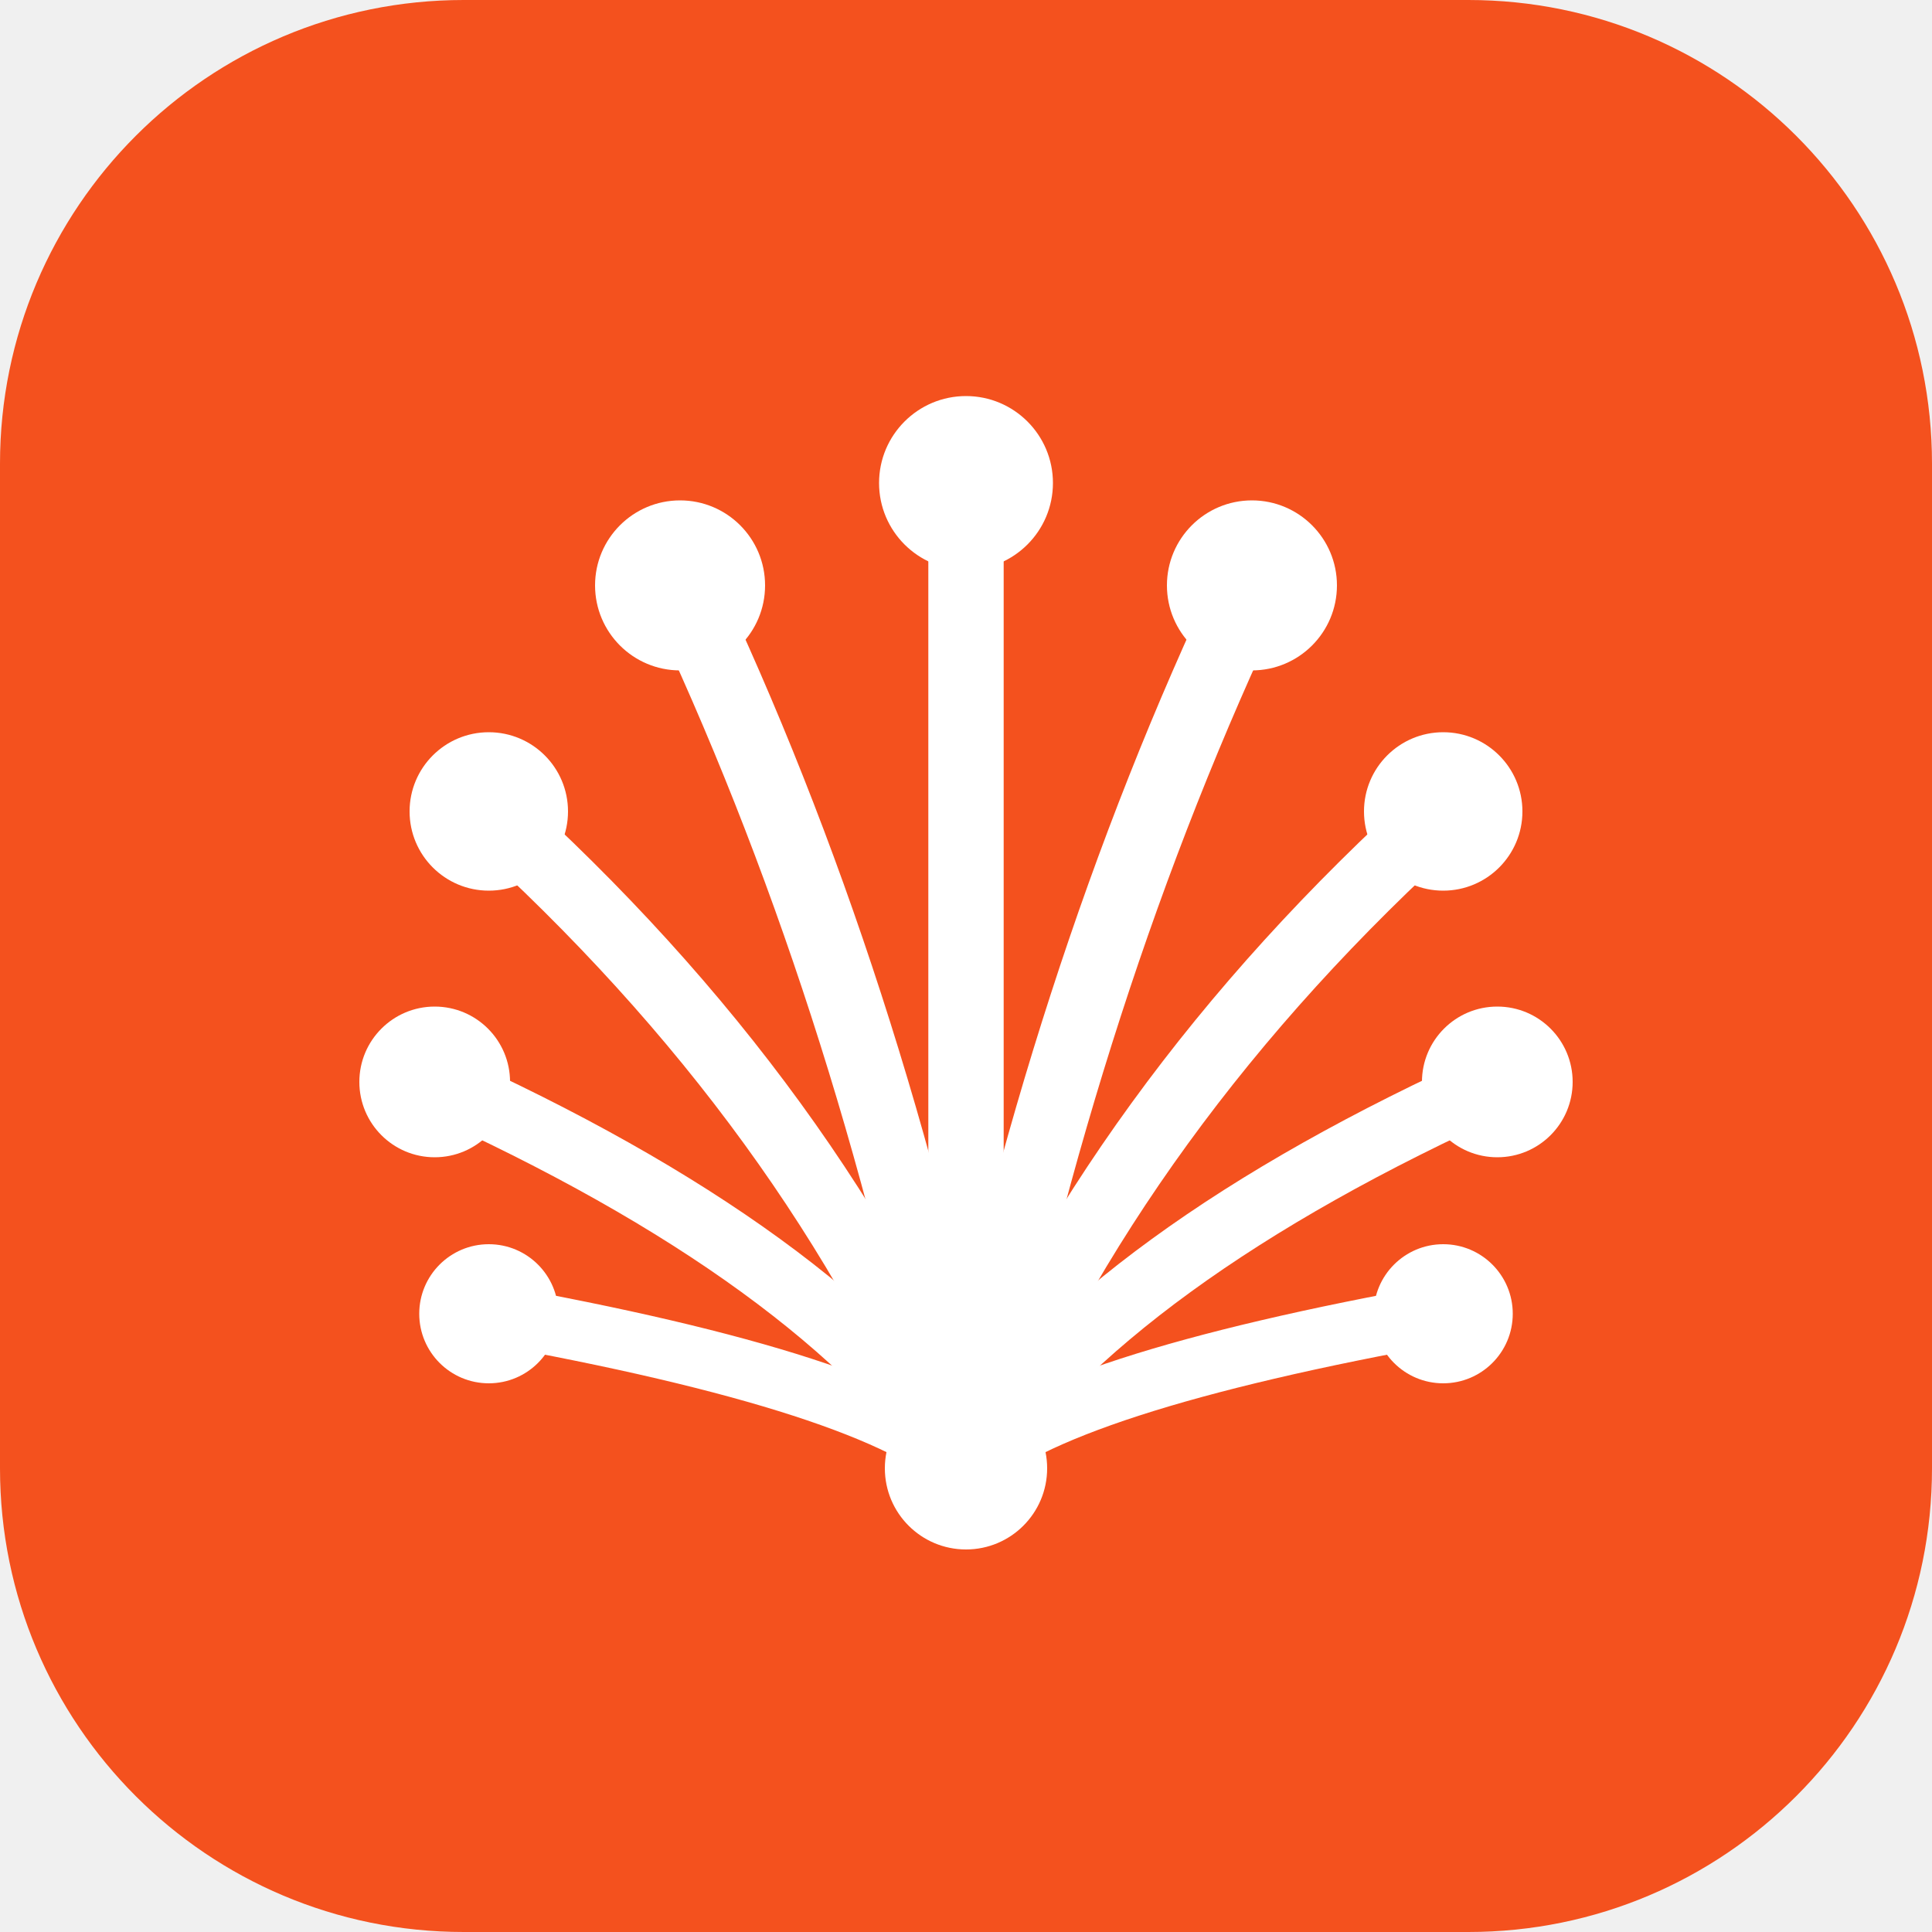
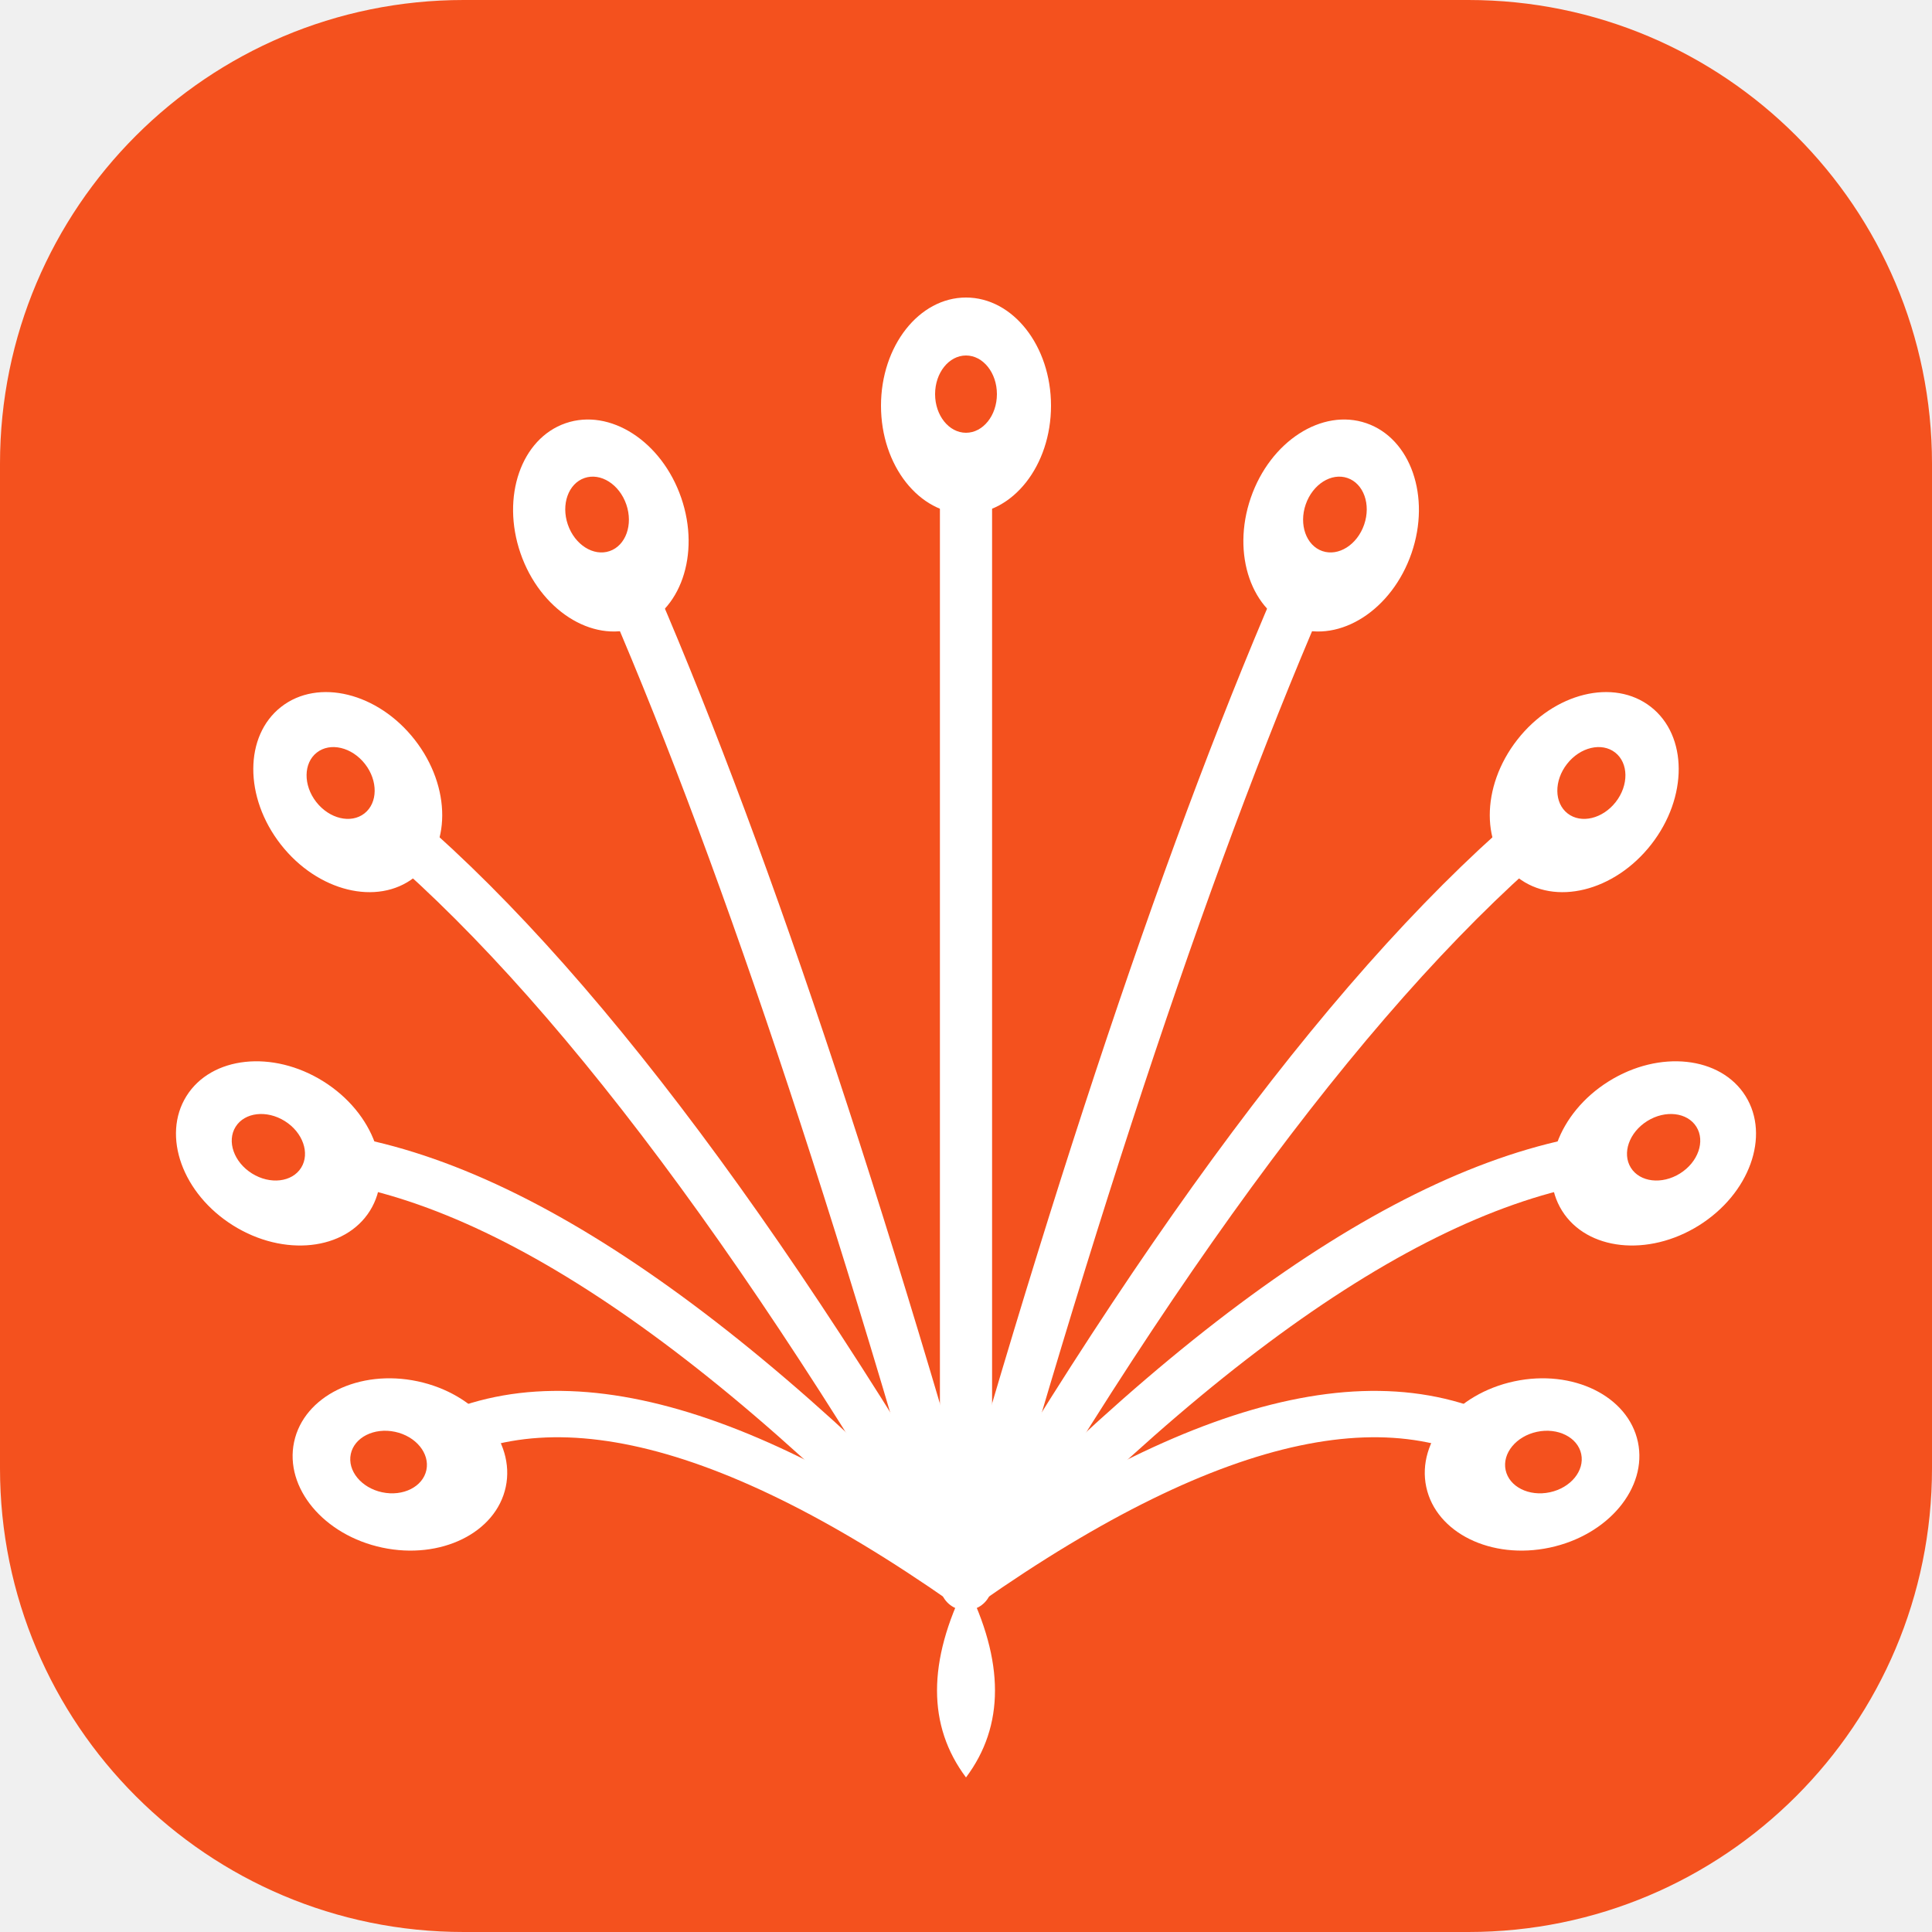
<svg xmlns="http://www.w3.org/2000/svg" viewBox="0 0 100 100" role="img" aria-label="Poorvika">
  <rect width="100" height="100" rx="24" fill="#f4511e" />
-   <path d="M50.0 76.0 Q45.4 71.6 25.3 68.0" stroke="#fff" stroke-width="3.1" stroke-linecap="round" fill="none" />
-   <circle cx="25.3" cy="68.0" r="3.6" fill="#fff" />
-   <path d="M50.0 76.0 Q42.5 65.0 22.5 56.0" stroke="#fff" stroke-width="3.4" stroke-linecap="round" fill="none" />
-   <circle cx="22.5" cy="56.0" r="3.9" fill="#fff" />
-   <path d="M50.0 76.0 Q42.3 57.3 25.3 42.0" stroke="#fff" stroke-width="3.6" stroke-linecap="round" fill="none" />
-   <circle cx="25.3" cy="42.0" r="4.1" fill="#fff" />
-   <path d="M50.0 76.0 Q45.0 50.9 35.2 30.3" stroke="#fff" stroke-width="3.8" stroke-linecap="round" fill="none" />
-   <circle cx="35.2" cy="30.3" r="4.4" fill="#fff" />
-   <path d="M50.0 76.0 Q50.0 48.0 50.0 25.0" stroke="#fff" stroke-width="3.9" stroke-linecap="round" fill="none" />
-   <circle cx="50.0" cy="25.0" r="4.5" fill="#fff" />
-   <path d="M50.0 76.0 Q55.0 50.9 64.8 30.3" stroke="#fff" stroke-width="3.8" stroke-linecap="round" fill="none" />
-   <circle cx="64.8" cy="30.3" r="4.4" fill="#fff" />
-   <path d="M50.0 76.0 Q57.7 57.3 74.7 42.0" stroke="#fff" stroke-width="3.6" stroke-linecap="round" fill="none" />
-   <circle cx="74.7" cy="42.0" r="4.1" fill="#fff" />
-   <path d="M50.0 76.0 Q57.5 65.0 77.5 56.0" stroke="#fff" stroke-width="3.4" stroke-linecap="round" fill="none" />
-   <circle cx="77.5" cy="56.0" r="3.9" fill="#fff" />
-   <path d="M50.0 76.0 Q54.6 71.6 74.7 68.0" stroke="#fff" stroke-width="3.1" stroke-linecap="round" fill="none" />
-   <circle cx="74.7" cy="68.0" r="3.6" fill="#fff" />
-   <circle cx="50.0" cy="76.0" r="4.2" fill="#fff" />
+   <path d="M50.0 82.0 Q30.6 68.4 20.7 75.8" stroke="#fff" stroke-width="2.4" stroke-linecap="round" fill="none" />
+   <g transform="translate(20.7 75.8) rotate(-78)">
+     <ellipse rx="4.4" ry="5.6" fill="#fff" />
+     <ellipse ry="2.0" rx="1.6" cy="-0.6" fill="#f4511e" />
+   </g>
+   <path d="M50.0 82.0 Q28.9 59.9 14.4 59.7" stroke="#fff" stroke-width="2.5" stroke-linecap="round" fill="none" />
+   <g transform="translate(14.4 59.7) rotate(-58)">
+     <ellipse rx="4.4" ry="5.6" fill="#fff" />
+     <ellipse ry="2.0" rx="1.6" cy="-0.6" fill="#f4511e" />
+   </g>
+   <path d="M50.0 82.0 Q32.4 51.9 18.0 41.0" stroke="#fff" stroke-width="2.5" stroke-linecap="round" fill="none" />
+   <g transform="translate(18.0 41.0) rotate(-38)">
+     <ellipse rx="4.4" ry="5.6" fill="#fff" />
+     <ellipse ry="2.0" rx="1.6" cy="-0.6" fill="#f4511e" />
+   </g>
+   <path d="M50.0 82.0 Q40.0 46.6 31.1 27.2" stroke="#fff" stroke-width="2.6" stroke-linecap="round" fill="none" />
+   <g transform="translate(31.1 27.2) rotate(-19)">
+     <ellipse rx="4.4" ry="5.6" fill="#fff" />
+     <ellipse ry="2.0" rx="1.6" cy="-0.6" fill="#f4511e" />
+   </g>
+   <path d="M50.0 82.0 Q50.0 44.2 50.0 21.0" stroke="#fff" stroke-width="2.7" stroke-linecap="round" fill="none" />
+   <g transform="translate(50.0 21.0) rotate(0)">
+     <ellipse rx="4.4" ry="5.6" fill="#fff" />
+     <ellipse ry="2.0" rx="1.6" cy="-0.6" fill="#f4511e" />
+   </g>
+   <path d="M50.0 82.0 Q60.0 46.6 68.9 27.2" stroke="#fff" stroke-width="2.6" stroke-linecap="round" fill="none" />
+   <g transform="translate(68.9 27.2) rotate(19)">
+     <ellipse rx="4.4" ry="5.6" fill="#fff" />
+     <ellipse ry="2.0" rx="1.6" cy="-0.6" fill="#f4511e" />
+   </g>
+   <path d="M50.0 82.0 Q67.6 51.9 82.0 41.0" stroke="#fff" stroke-width="2.5" stroke-linecap="round" fill="none" />
+   <g transform="translate(82.0 41.0) rotate(38)">
+     <ellipse rx="4.4" ry="5.6" fill="#fff" />
+     <ellipse ry="2.0" rx="1.6" cy="-0.6" fill="#f4511e" />
+   </g>
+   <path d="M50.0 82.0 Q71.1 59.9 85.6 59.7" stroke="#fff" stroke-width="2.5" stroke-linecap="round" fill="none" />
+   <g transform="translate(85.6 59.7) rotate(58)">
+     <ellipse rx="4.4" ry="5.6" fill="#fff" />
+     <ellipse ry="2.0" rx="1.6" cy="-0.6" fill="#f4511e" />
+   </g>
+   <path d="M50.0 82.0 Q69.4 68.4 79.3 75.8" stroke="#fff" stroke-width="2.4" stroke-linecap="round" fill="none" />
+   <g transform="translate(79.3 75.8) rotate(78)">
+     <ellipse rx="4.4" ry="5.6" fill="#fff" />
+     <ellipse ry="2.0" rx="1.6" cy="-0.6" fill="#f4511e" />
+   </g>
+   <path d="M50.0 82.0 q-3 6 0 10 q3-4 0-10z" fill="#fff" />
</svg>
